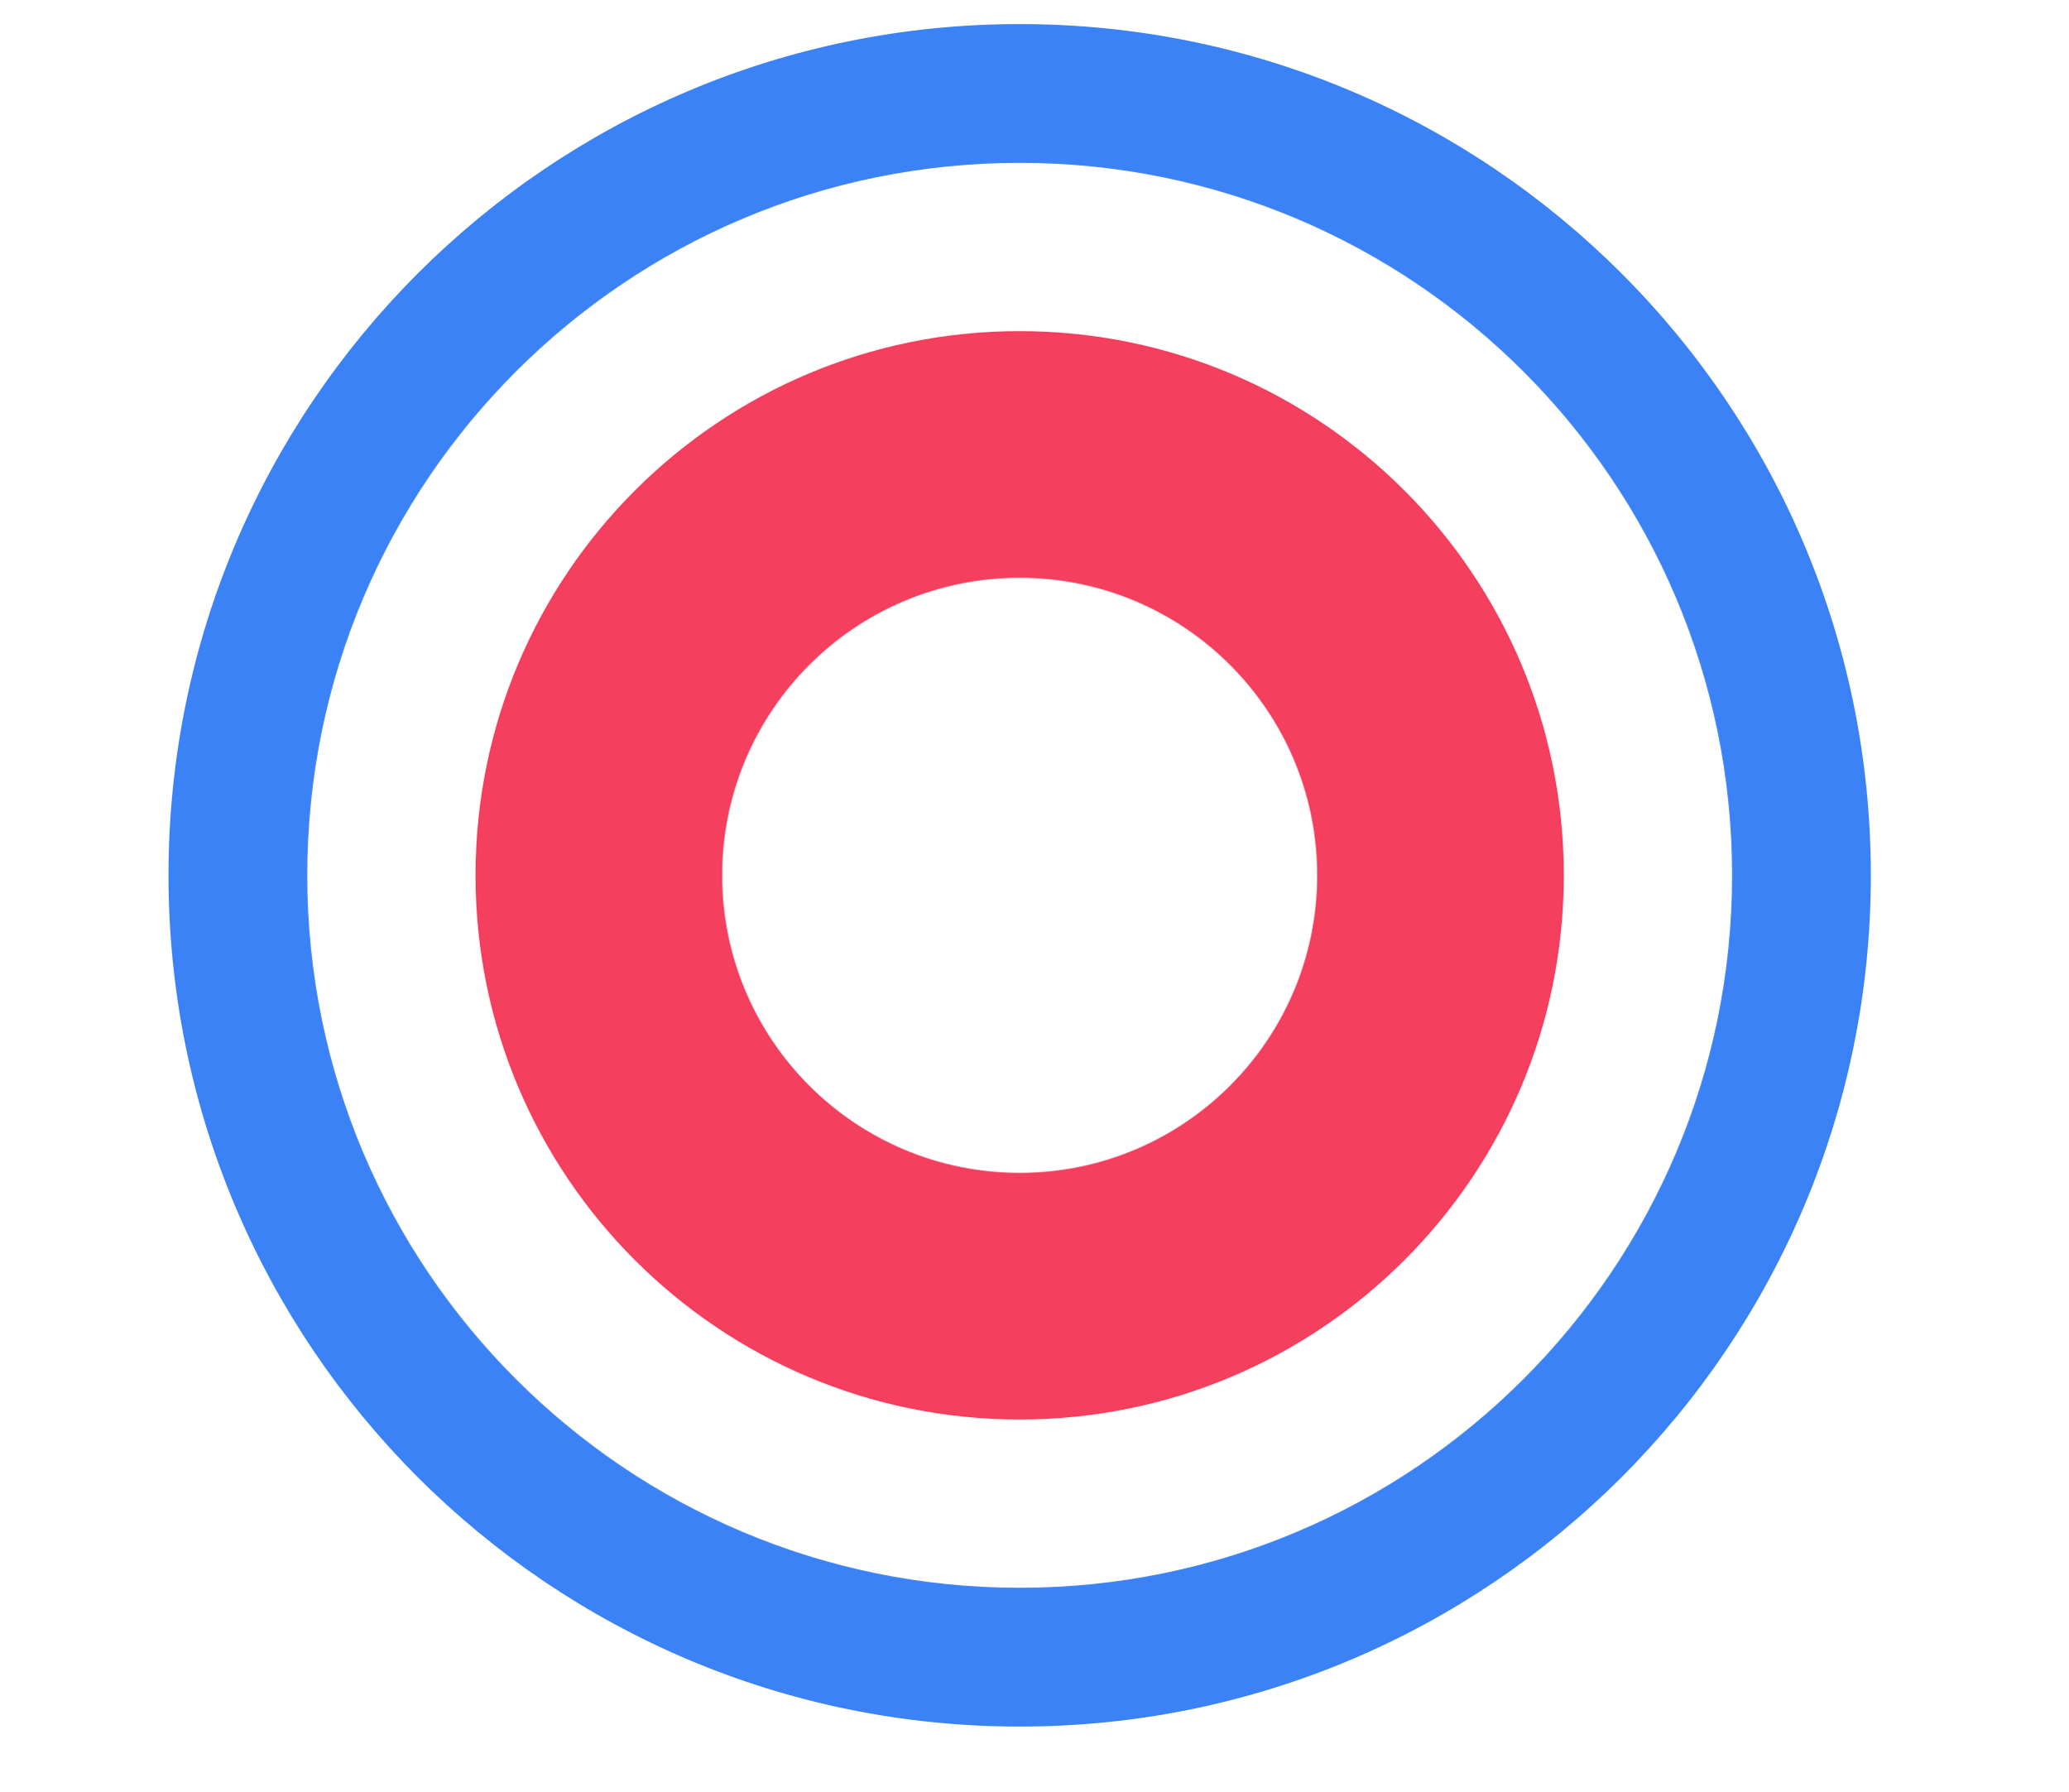
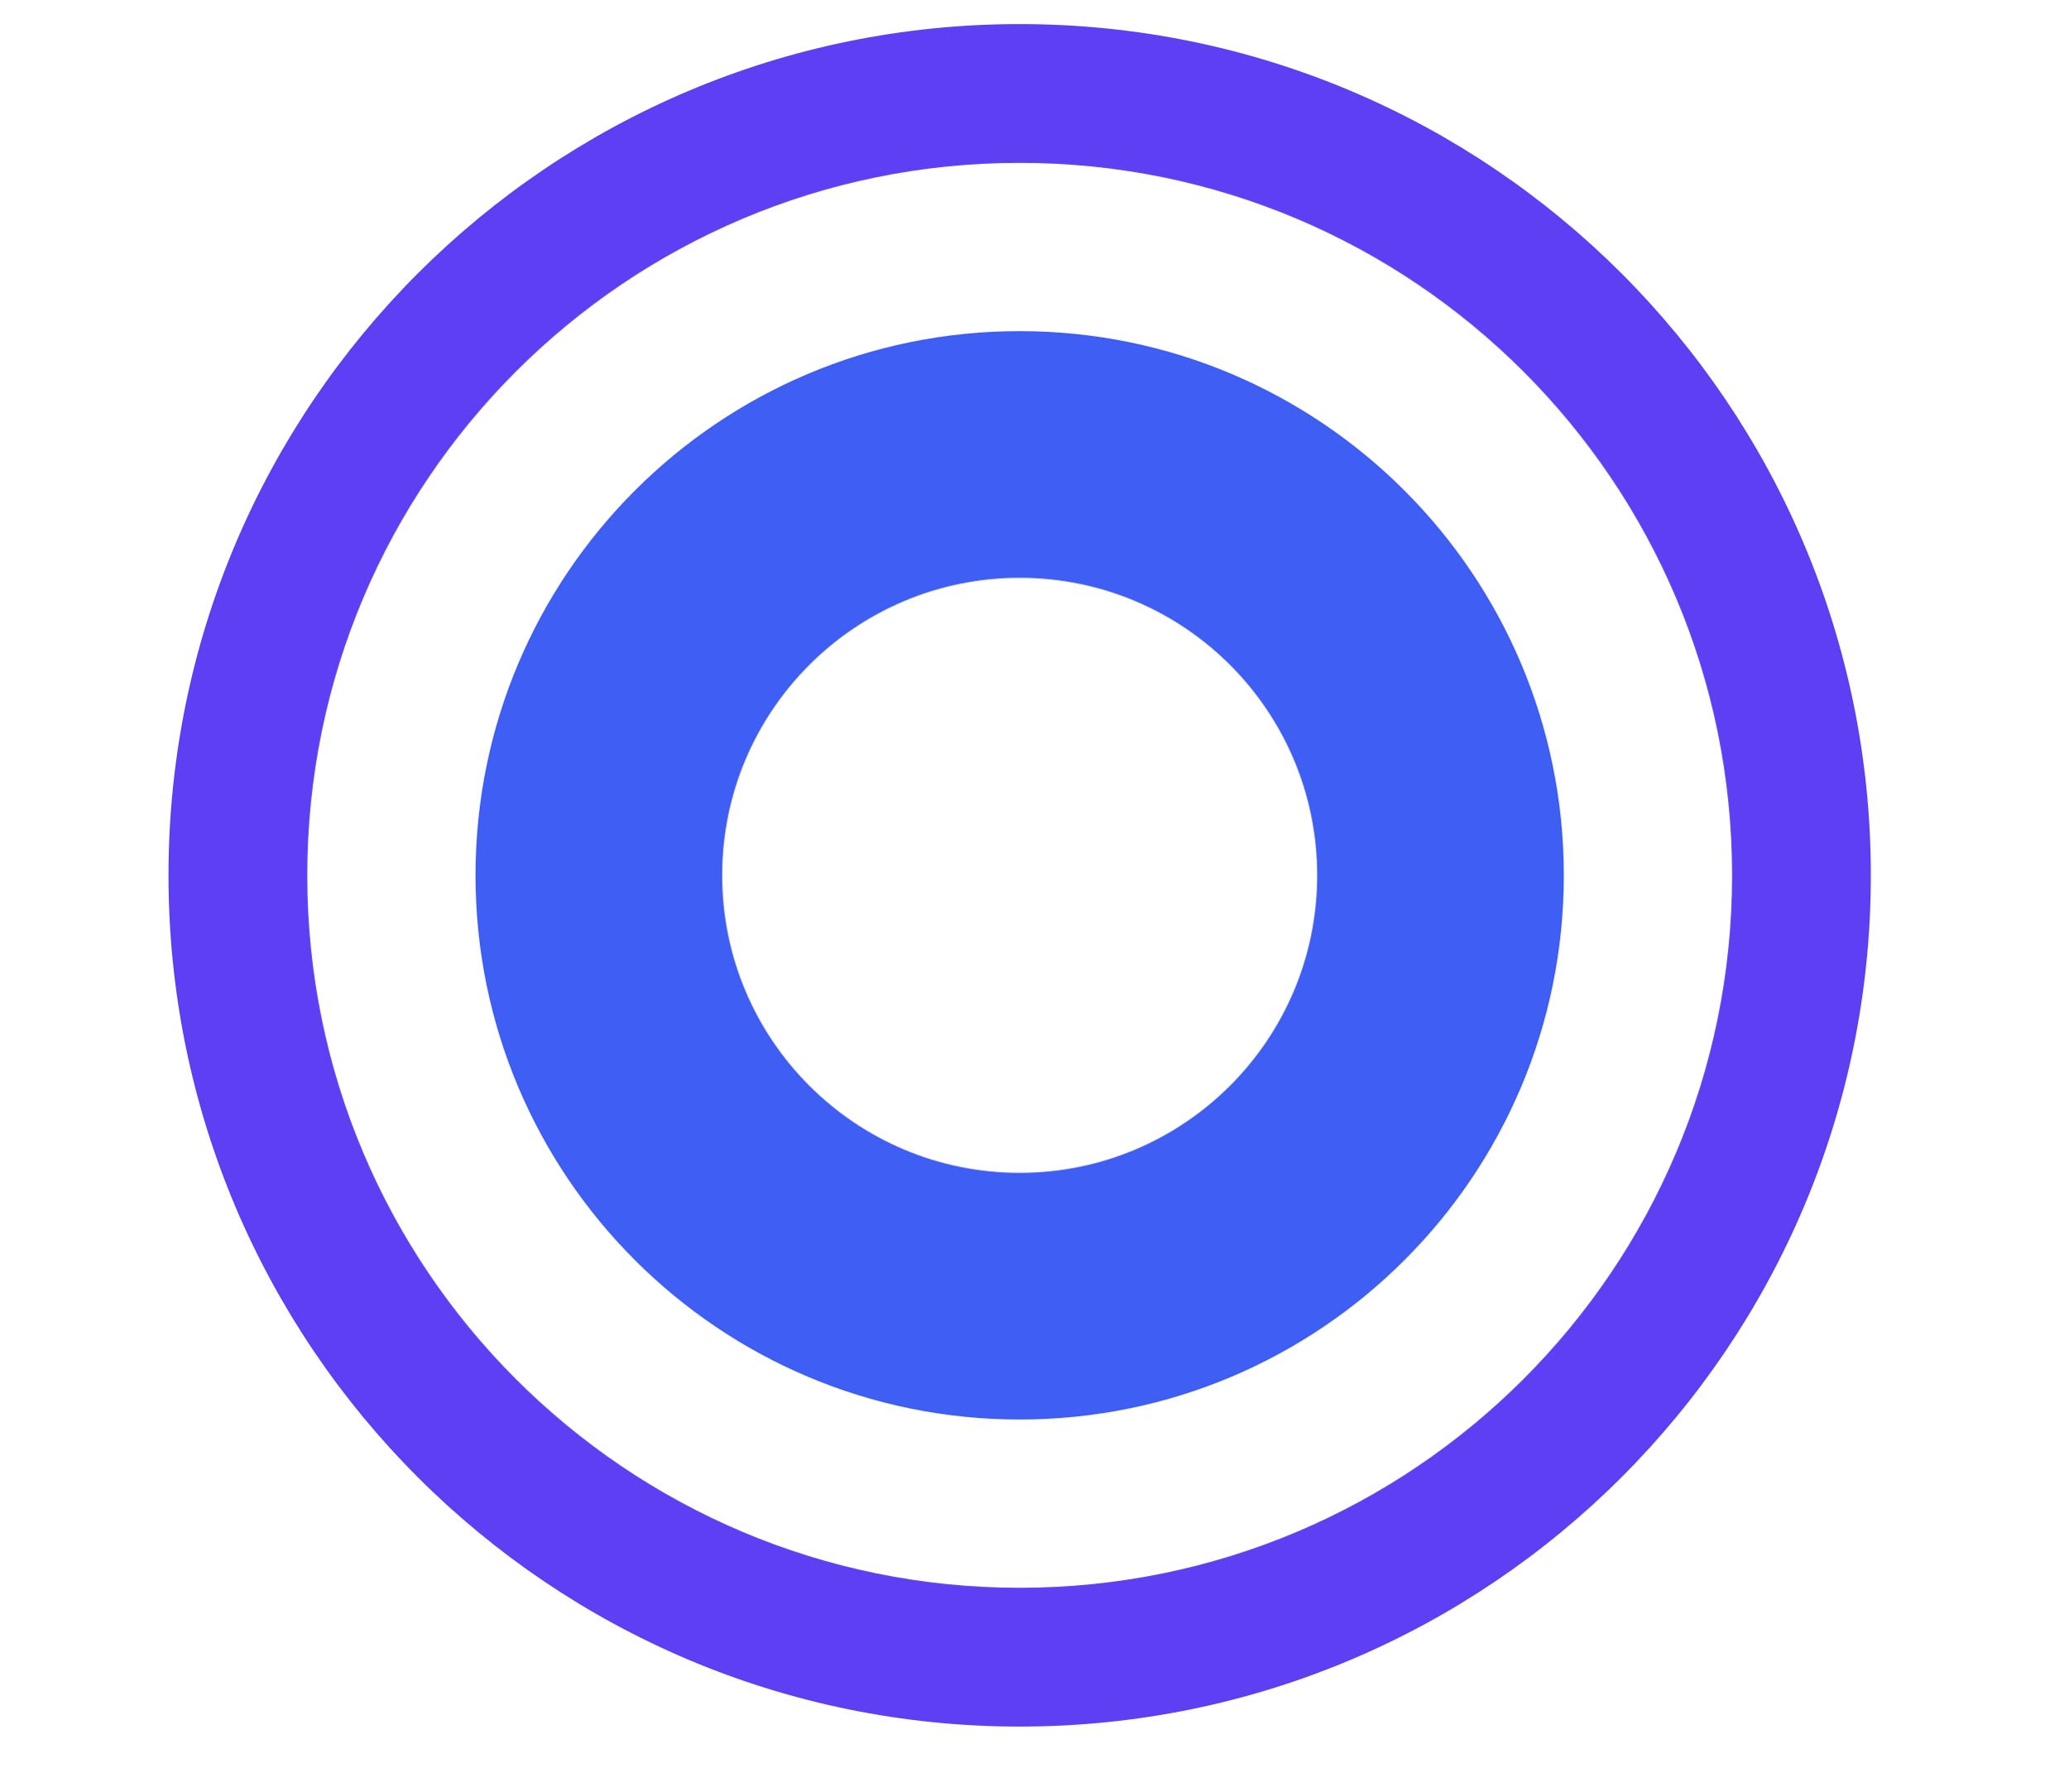
<svg xmlns="http://www.w3.org/2000/svg" viewBox="0 0 261.76 226.69" version="1.1" id="svg6">
  <defs id="defs10" />
-   <path id="path926" style="fill:#3b82f6;fill-rule:evenodd;stroke-width:84.074;stroke-linejoin:round;stop-color:#000000" d="M 129.057 3.047 A 107.732 107.732 0 0 0 21.324 110.777 A 107.732 107.732 0 0 0 129.057 218.51 A 107.732 107.732 0 0 0 236.787 110.777 A 107.732 107.732 0 0 0 129.057 3.047 z M 129.057 20.609 A 90.169 90.169 0 0 1 219.225 110.777 A 90.169 90.169 0 0 1 129.057 200.947 A 90.169 90.169 0 0 1 38.887 110.777 A 90.169 90.169 0 0 1 129.057 20.609 z " />
-   <path id="circle1090" style="fill:#f43f5e;fill-rule:evenodd;stroke-width:53.749;stroke-linejoin:round;stop-color:#000000" d="M 129.057 41.904 A 68.874 68.874 0 0 0 60.182 110.777 A 68.874 68.874 0 0 0 129.057 179.652 A 68.874 68.874 0 0 0 197.93 110.777 A 68.874 68.874 0 0 0 129.057 41.904 z M 129.057 73.123 A 37.654 37.654 0 0 1 166.711 110.777 A 37.654 37.654 0 0 1 129.057 148.432 A 37.654 37.654 0 0 1 91.402 110.777 A 37.654 37.654 0 0 1 129.057 73.123 z " />
+   <path id="path926" style="fill:#5e3ff4;fill-rule:evenodd;stroke-width:84.074;stroke-linejoin:round;stop-color:#000000" d="M 129.057 3.047 A 107.732 107.732 0 0 0 21.324 110.777 A 107.732 107.732 0 0 0 129.057 218.51 A 107.732 107.732 0 0 0 236.787 110.777 A 107.732 107.732 0 0 0 129.057 3.047 z M 129.057 20.609 A 90.169 90.169 0 0 1 219.225 110.777 A 90.169 90.169 0 0 1 129.057 200.947 A 90.169 90.169 0 0 1 38.887 110.777 A 90.169 90.169 0 0 1 129.057 20.609 z " />
+   <path id="circle1090" style="fill:#3f5ef4;fill-rule:evenodd;stroke-width:53.749;stroke-linejoin:round;stop-color:#000000" d="M 129.057 41.904 A 68.874 68.874 0 0 0 60.182 110.777 A 68.874 68.874 0 0 0 129.057 179.652 A 68.874 68.874 0 0 0 197.93 110.777 A 68.874 68.874 0 0 0 129.057 41.904 z M 129.057 73.123 A 37.654 37.654 0 0 1 166.711 110.777 A 37.654 37.654 0 0 1 129.057 148.432 A 37.654 37.654 0 0 1 91.402 110.777 A 37.654 37.654 0 0 1 129.057 73.123 z " />
</svg>
